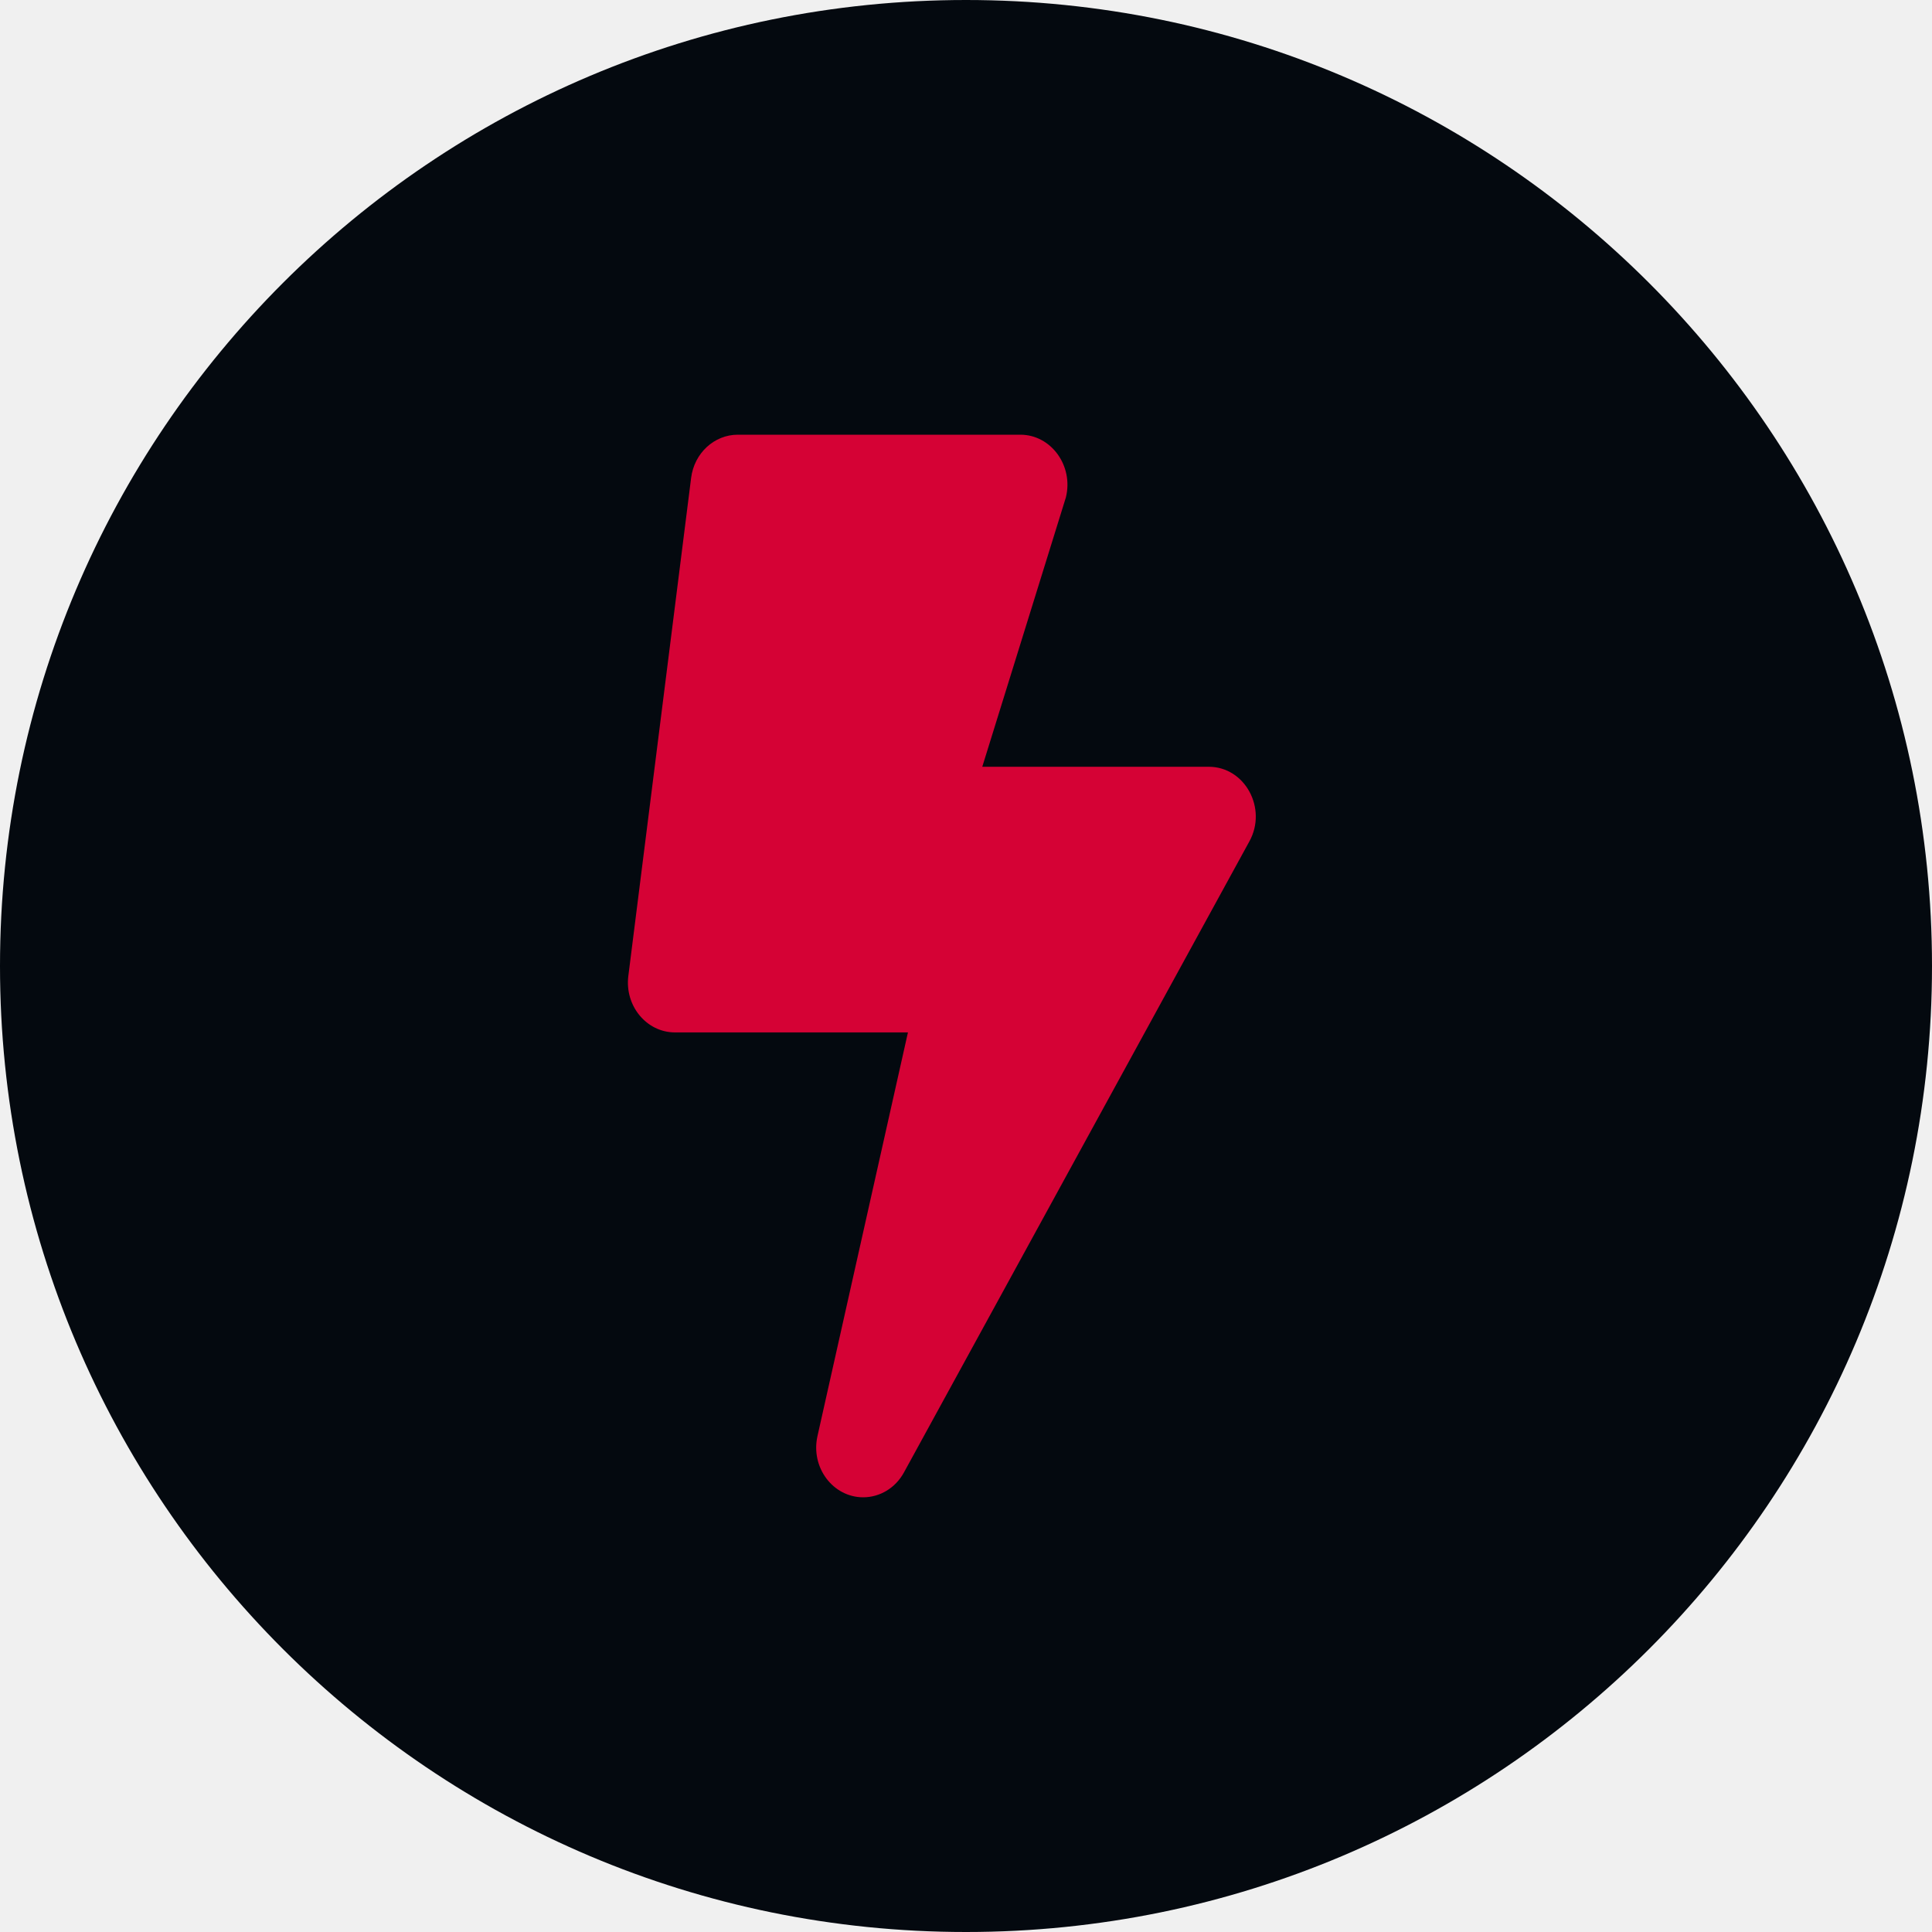
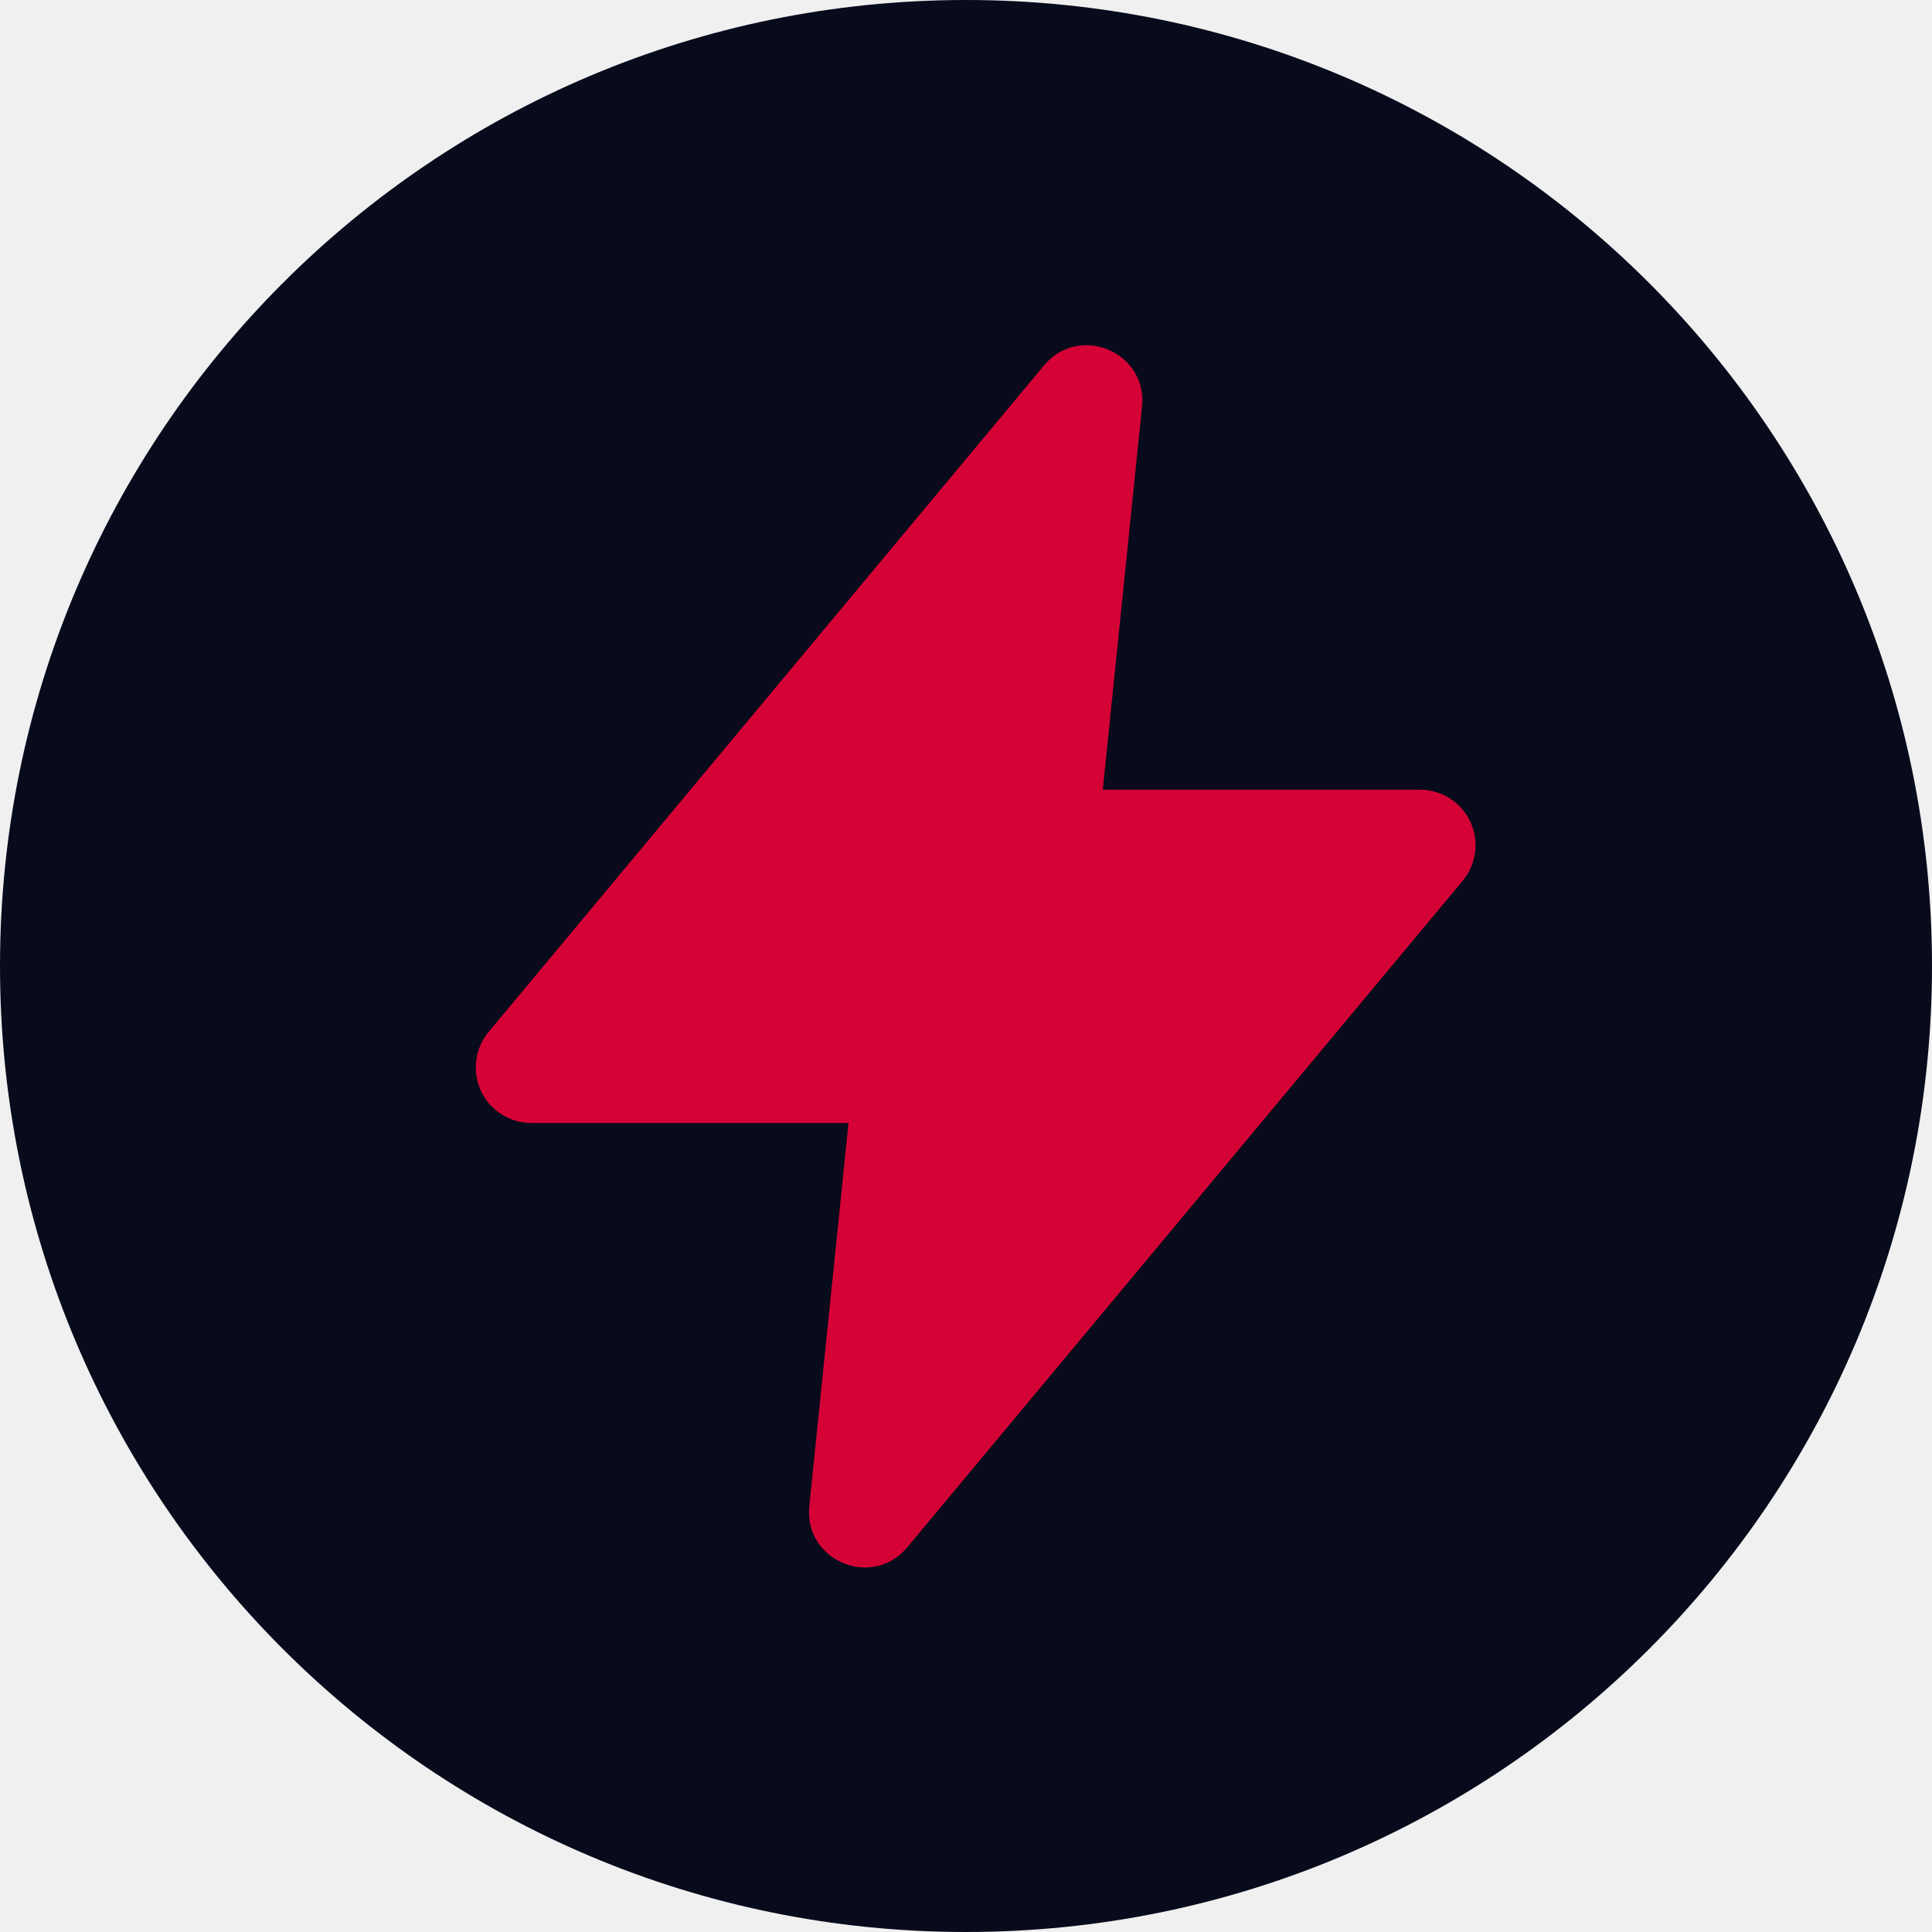
- <svg xmlns="http://www.w3.org/2000/svg" width="40" height="40" viewBox="0 0 40 40" fill="none">
-   <circle cx="20" cy="20" r="20" fill="#04090F" />
-   <path d="M25.025 15.875H20.337L22.068 10.298C22.23 9.645 21.763 9 21.125 9H15.275C14.788 9 14.373 9.382 14.309 9.894L13.009 20.206C12.931 20.825 13.386 21.375 13.975 21.375H18.798L16.925 29.732C16.779 30.386 17.25 31 17.871 31C18.213 31 18.538 30.811 18.716 30.484L25.866 17.422C26.244 16.739 25.777 15.875 25.025 15.875Z" fill="#D50235" />
+ <svg xmlns="http://www.w3.org/2000/svg" width="100" height="100" viewBox="0 0 100 100" fill="none">
+   <circle cx="50" cy="50" r="50" fill="#080B1C" />
+   <g clip-path="url(#clip0_434_11)">
+     <path fill-rule="evenodd" clip-rule="evenodd" d="M54.042 18.91C55.859 16.731 59.398 18.22 59.111 21.043L57.081 40.875H73.5C74.046 40.875 74.581 41.031 75.042 41.324C75.503 41.617 75.871 42.036 76.103 42.531C76.334 43.026 76.42 43.576 76.35 44.118C76.28 44.66 76.058 45.17 75.708 45.59L46.958 80.09C45.141 82.269 41.602 80.78 41.889 77.957L43.919 58.125H27.5C26.954 58.125 26.419 57.969 25.958 57.676C25.497 57.383 25.129 56.964 24.897 56.469C24.666 55.975 24.58 55.424 24.65 54.882C24.72 54.34 24.942 53.83 25.292 53.41L54.042 18.91Z" fill="#D50235" />
+   </g>
+   <defs>
+     <clipPath id="clip0_434_11">
+       <rect width="69" height="69" fill="white" transform="translate(16 15)" />
+     </clipPath>
+   </defs>
</svg>
